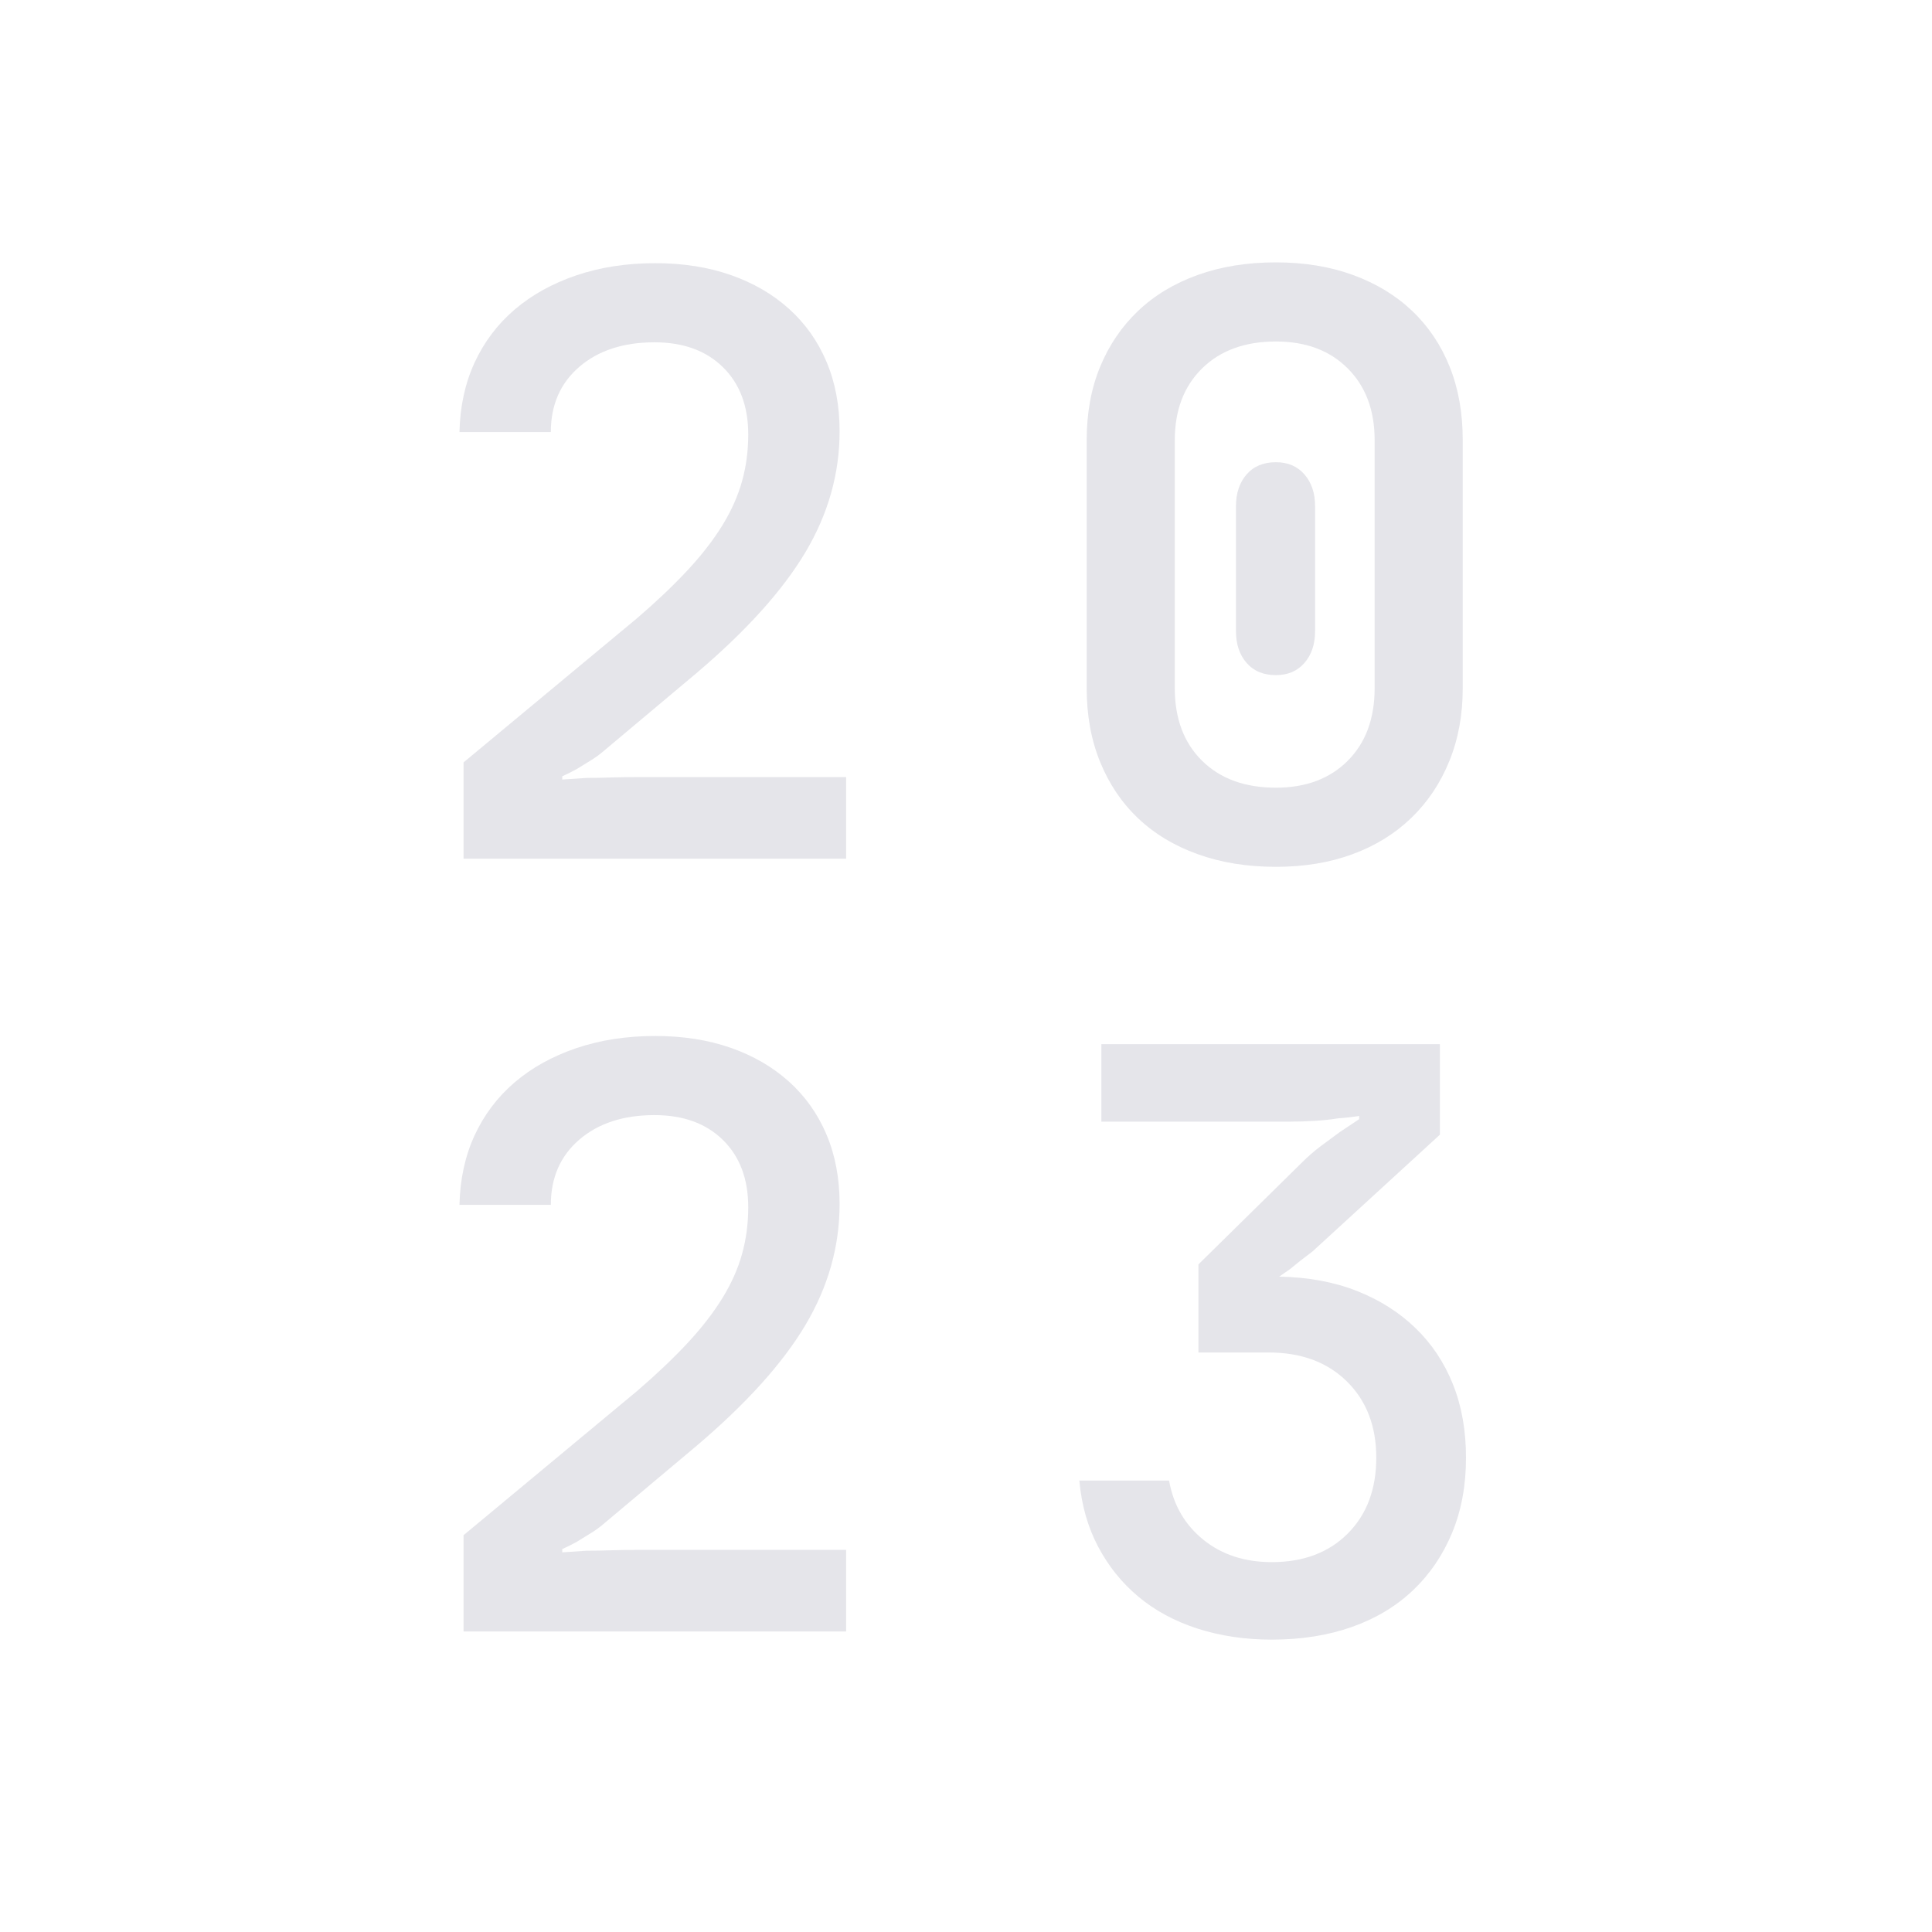
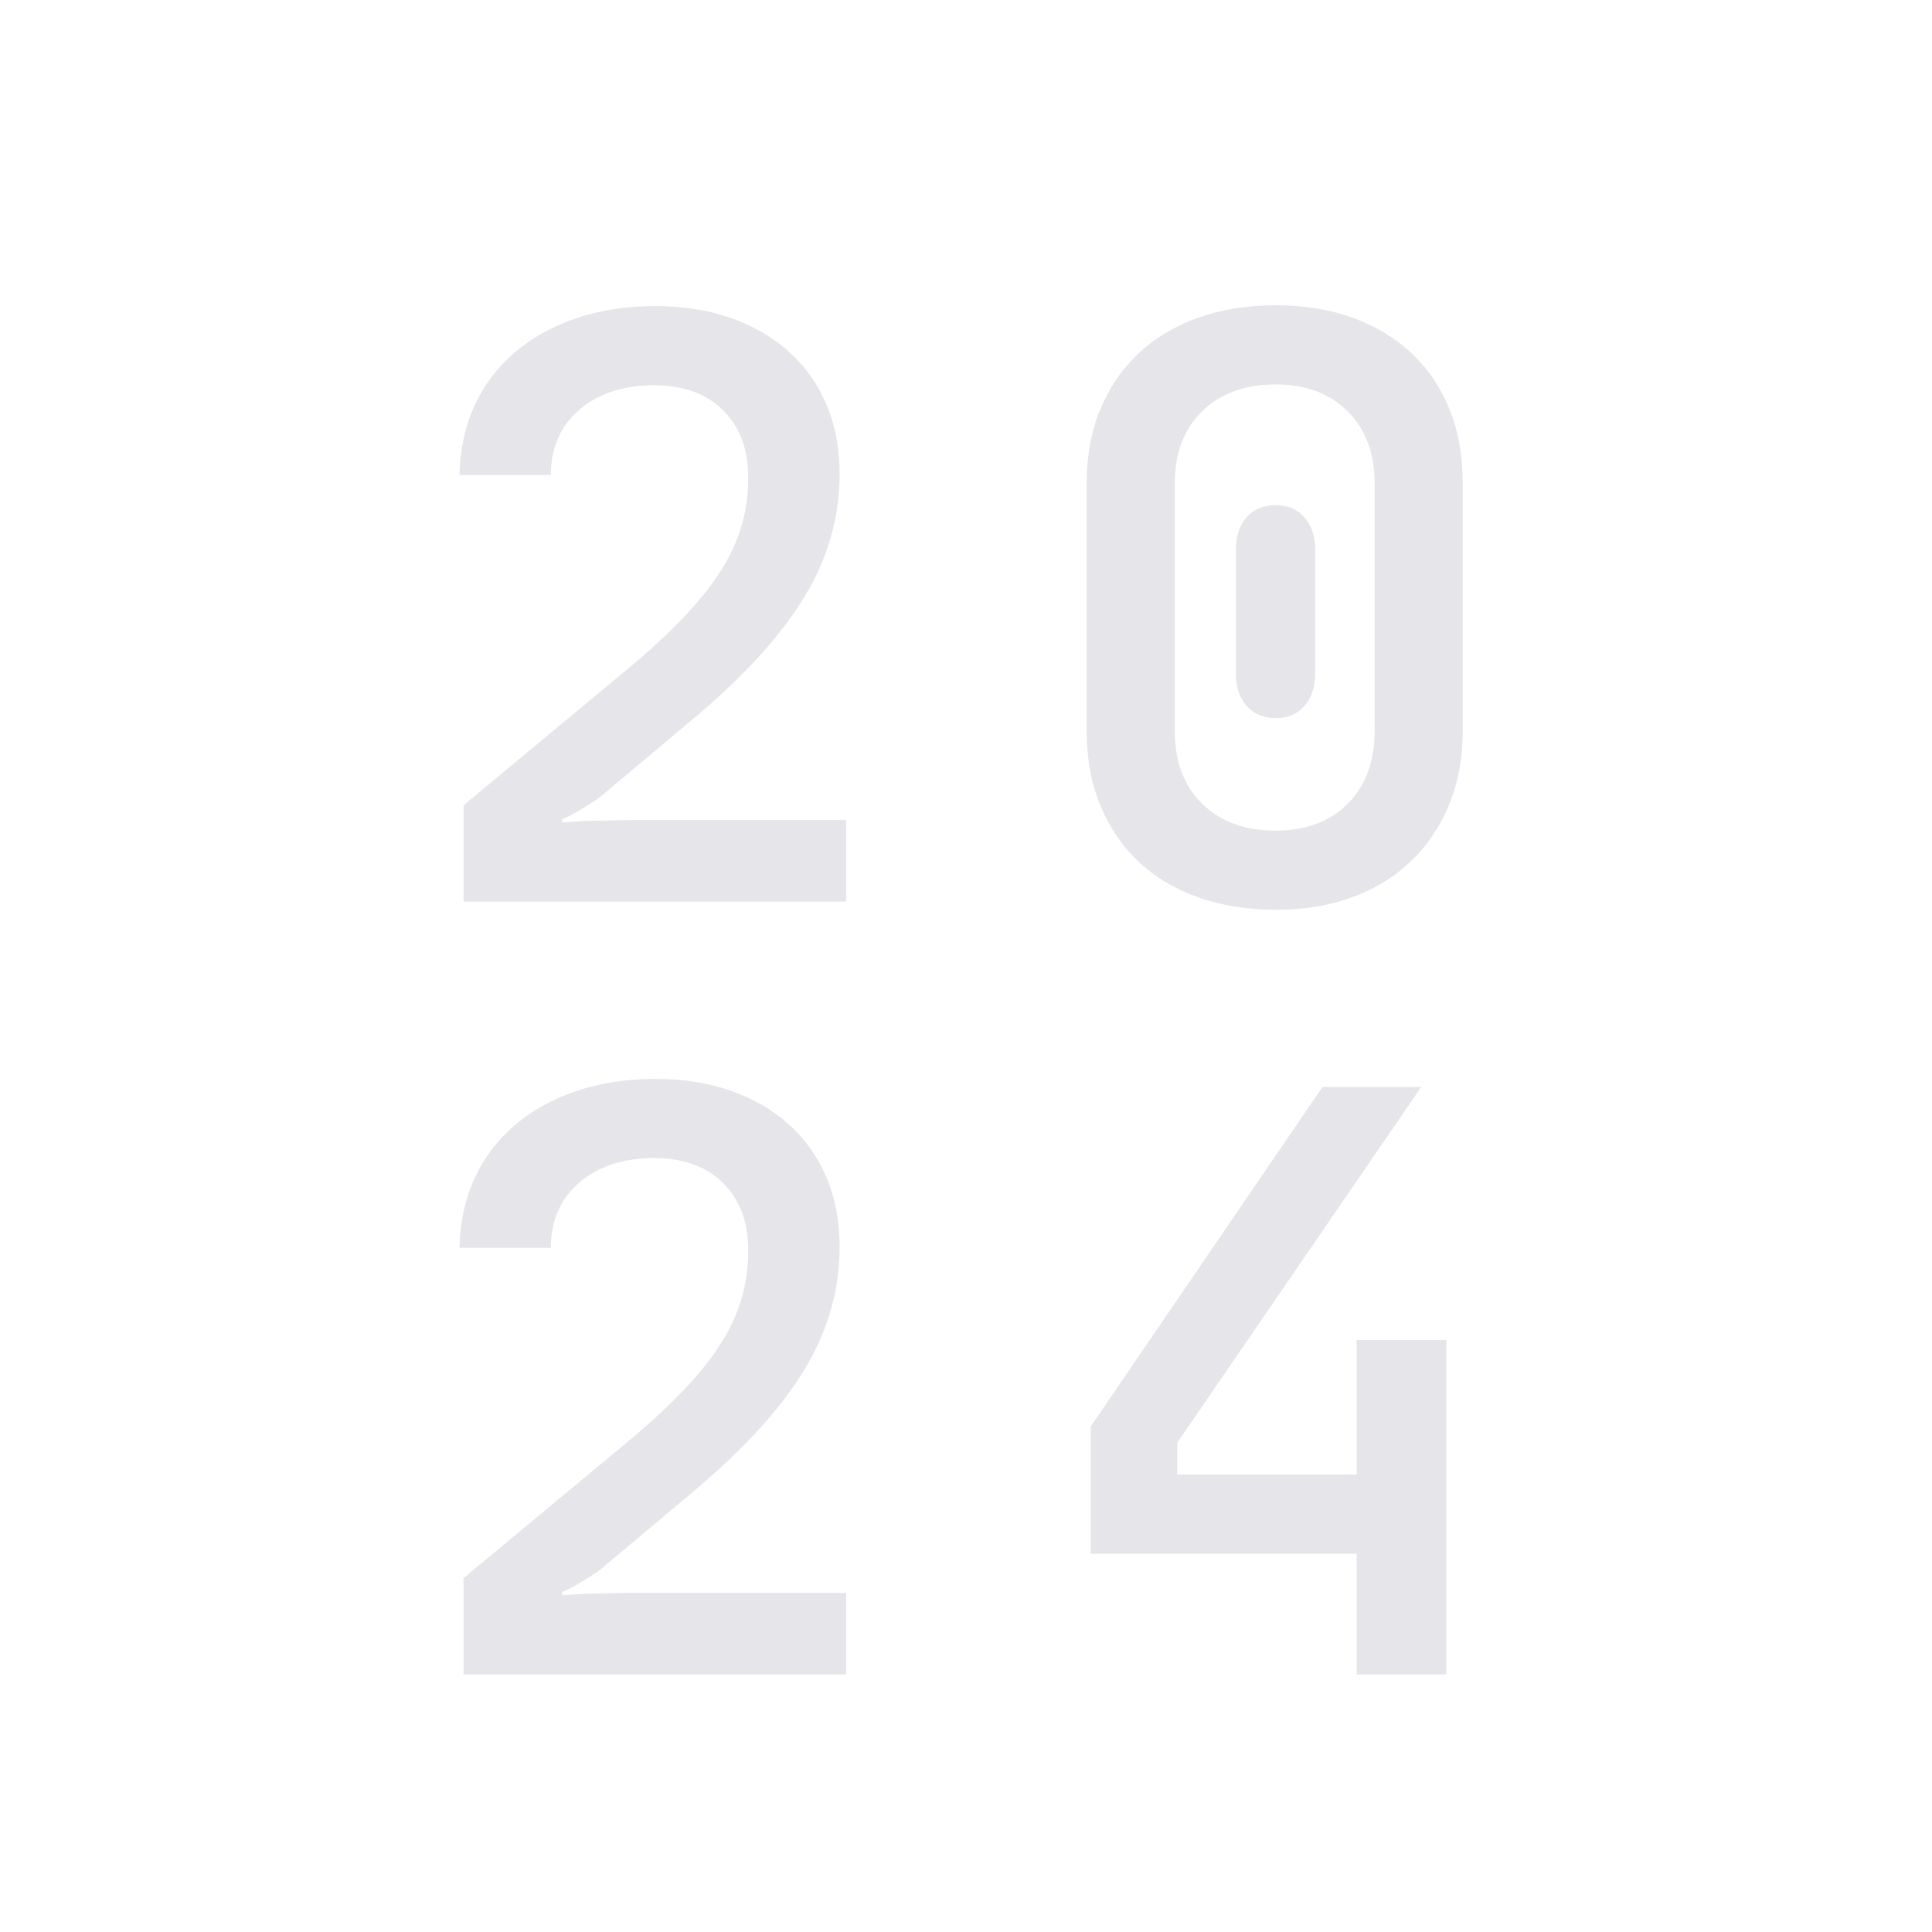
<svg xmlns="http://www.w3.org/2000/svg" width="45px" height="45px" viewBox="0 0 45 45" version="1.1">
-   <g id="tabicon/-year" stroke="none" stroke-width="1" fill="none" fill-rule="evenodd">
-     <g id="20-23" transform="translate(10.702, 6.111)" fill="#E5E5EA" fill-rule="nonzero">
+   <g id="tab/-year" stroke="none" stroke-width="1" fill="none" fill-rule="evenodd">
+     <g id="20-24" transform="translate(10.702, 7.111)" fill="#E5E5EA" fill-rule="nonzero">
      <path d="M0,3.952 C0.013,3.357 0.13,2.818 0.351,2.337 C0.573,1.856 0.883,1.444 1.282,1.102 C1.681,0.76 2.16,0.494 2.717,0.304 C3.274,0.114 3.889,0.019 4.56,0.019 C5.206,0.019 5.792,0.111 6.317,0.294 C6.843,0.478 7.296,0.741 7.676,1.083 C8.056,1.425 8.347,1.837 8.55,2.318 C8.753,2.799 8.854,3.338 8.854,3.933 C8.854,4.921 8.588,5.862 8.056,6.755 C7.524,7.647 6.675,8.588 5.51,9.576 L3.382,11.362 C3.281,11.451 3.173,11.53 3.059,11.6 C2.945,11.669 2.837,11.736 2.736,11.799 C2.622,11.862 2.508,11.919 2.394,11.97 L2.394,12.046 C2.584,12.033 2.774,12.021 2.964,12.008 C3.141,12.008 3.331,12.005 3.534,11.998 C3.737,11.992 3.927,11.989 4.104,11.989 L9.006,11.989 L9.006,13.889 L0.095,13.889 L0.095,11.647 L4.142,8.284 C4.598,7.891 4.991,7.518 5.32,7.163 C5.649,6.808 5.918,6.46 6.128,6.118 C6.337,5.776 6.489,5.434 6.583,5.092 C6.678,4.75 6.726,4.389 6.726,4.009 C6.726,3.35 6.53,2.828 6.137,2.442 C5.744,2.055 5.212,1.862 4.541,1.862 C3.819,1.862 3.236,2.052 2.793,2.432 C2.35,2.812 2.128,3.319 2.128,3.952 L0,3.952 Z" id="2" />
      <path d="M14.609,4.142 C14.609,3.509 14.713,2.939 14.922,2.432 C15.132,1.925 15.426,1.492 15.806,1.131 C16.186,0.769 16.648,0.491 17.193,0.294 C17.738,0.098 18.346,0 19.017,0 C19.676,0 20.274,0.098 20.812,0.294 C21.351,0.491 21.81,0.769 22.19,1.131 C22.57,1.492 22.861,1.925 23.064,2.432 C23.267,2.939 23.368,3.509 23.368,4.142 L23.368,9.918 C23.368,10.539 23.264,11.105 23.055,11.618 C22.846,12.132 22.551,12.572 22.171,12.939 C21.791,13.306 21.335,13.588 20.803,13.784 C20.271,13.981 19.676,14.079 19.017,14.079 C18.346,14.079 17.738,13.981 17.193,13.784 C16.648,13.588 16.186,13.309 15.806,12.948 C15.426,12.588 15.132,12.15 14.922,11.637 C14.713,11.124 14.609,10.551 14.609,9.918 L14.609,4.142 Z M16.661,9.918 C16.661,10.627 16.873,11.191 17.297,11.609 C17.722,12.027 18.295,12.236 19.017,12.236 C19.714,12.236 20.271,12.027 20.689,11.609 C21.107,11.191 21.316,10.627 21.316,9.918 L21.316,4.142 C21.316,3.445 21.107,2.888 20.689,2.47 C20.271,2.052 19.714,1.843 19.017,1.843 C18.295,1.843 17.722,2.052 17.297,2.47 C16.873,2.888 16.661,3.445 16.661,4.142 L16.661,9.918 Z M18.086,5.681 C18.086,5.377 18.168,5.13 18.333,4.94 C18.498,4.75 18.726,4.655 19.017,4.655 C19.296,4.655 19.517,4.75 19.682,4.94 C19.847,5.13 19.929,5.377 19.929,5.681 L19.929,8.588 C19.929,8.892 19.847,9.139 19.682,9.329 C19.517,9.519 19.296,9.614 19.017,9.614 C18.726,9.614 18.498,9.519 18.333,9.329 C18.168,9.139 18.086,8.892 18.086,8.588 L18.086,5.681 Z" id="0" />
      <path d="M0,21.952 C0.013,21.357 0.13,20.818 0.351,20.337 C0.573,19.856 0.883,19.444 1.282,19.102 C1.681,18.76 2.16,18.494 2.717,18.304 C3.274,18.114 3.889,18.019 4.56,18.019 C5.206,18.019 5.792,18.111 6.317,18.294 C6.843,18.478 7.296,18.741 7.676,19.083 C8.056,19.425 8.347,19.837 8.55,20.318 C8.753,20.799 8.854,21.338 8.854,21.933 C8.854,22.921 8.588,23.861 8.056,24.755 C7.524,25.648 6.675,26.588 5.51,27.576 L3.382,29.362 C3.281,29.451 3.173,29.53 3.059,29.599 C2.945,29.669 2.837,29.736 2.736,29.799 C2.622,29.862 2.508,29.919 2.394,29.97 L2.394,30.046 C2.584,30.033 2.774,30.021 2.964,30.008 C3.141,30.008 3.331,30.005 3.534,29.998 C3.737,29.992 3.927,29.989 4.104,29.989 L9.006,29.989 L9.006,31.889 L0.095,31.889 L0.095,29.647 L4.142,26.284 C4.598,25.891 4.991,25.518 5.32,25.163 C5.649,24.808 5.918,24.46 6.128,24.118 C6.337,23.776 6.489,23.434 6.583,23.092 C6.678,22.75 6.726,22.389 6.726,22.009 C6.726,21.35 6.53,20.828 6.137,20.442 C5.744,20.055 5.212,19.862 4.541,19.862 C3.819,19.862 3.236,20.052 2.793,20.432 C2.35,20.812 2.128,21.319 2.128,21.952 L0,21.952 Z" id="2" />
-       <path d="M18.922,32.079 C18.301,32.079 17.725,31.994 17.193,31.823 C16.661,31.651 16.202,31.404 15.816,31.081 C15.429,30.759 15.116,30.369 14.875,29.913 C14.634,29.457 14.489,28.944 14.438,28.374 L16.528,28.374 C16.629,28.944 16.895,29.403 17.326,29.752 C17.757,30.1 18.289,30.274 18.922,30.274 C19.657,30.274 20.246,30.052 20.689,29.609 C21.132,29.166 21.354,28.577 21.354,27.842 C21.354,27.107 21.126,26.515 20.67,26.066 C20.214,25.616 19.606,25.391 18.846,25.391 L17.212,25.391 L17.212,23.339 L19.625,20.964 C19.764,20.825 19.91,20.698 20.062,20.584 C20.214,20.47 20.36,20.362 20.499,20.261 C20.651,20.16 20.803,20.058 20.955,19.957 L20.955,19.881 C20.803,19.906 20.638,19.925 20.461,19.938 C20.309,19.963 20.135,19.982 19.939,19.995 C19.742,20.008 19.536,20.014 19.321,20.014 L14.951,20.014 L14.951,18.209 L22.836,18.209 L22.836,20.318 L19.872,23.035 C19.771,23.111 19.676,23.184 19.587,23.253 C19.498,23.323 19.416,23.39 19.34,23.453 C19.251,23.516 19.169,23.573 19.093,23.624 C19.764,23.637 20.366,23.747 20.898,23.956 C21.43,24.166 21.886,24.454 22.266,24.821 C22.646,25.188 22.937,25.625 23.14,26.132 C23.343,26.639 23.444,27.209 23.444,27.842 C23.444,28.488 23.336,29.071 23.121,29.59 C22.906,30.109 22.602,30.556 22.209,30.93 C21.816,31.303 21.341,31.588 20.784,31.785 C20.227,31.981 19.606,32.079 18.922,32.079 Z" id="3" />
+       <polygon id="4" points="20.1 18.209 22.399 18.209 16.718 26.493 16.718 27.234 20.898 27.234 20.898 24.099 22.988 24.099 22.988 31.889 20.898 31.889 20.898 29.077 14.704 29.077 14.704 26.113" />
    </g>
  </g>
</svg>
